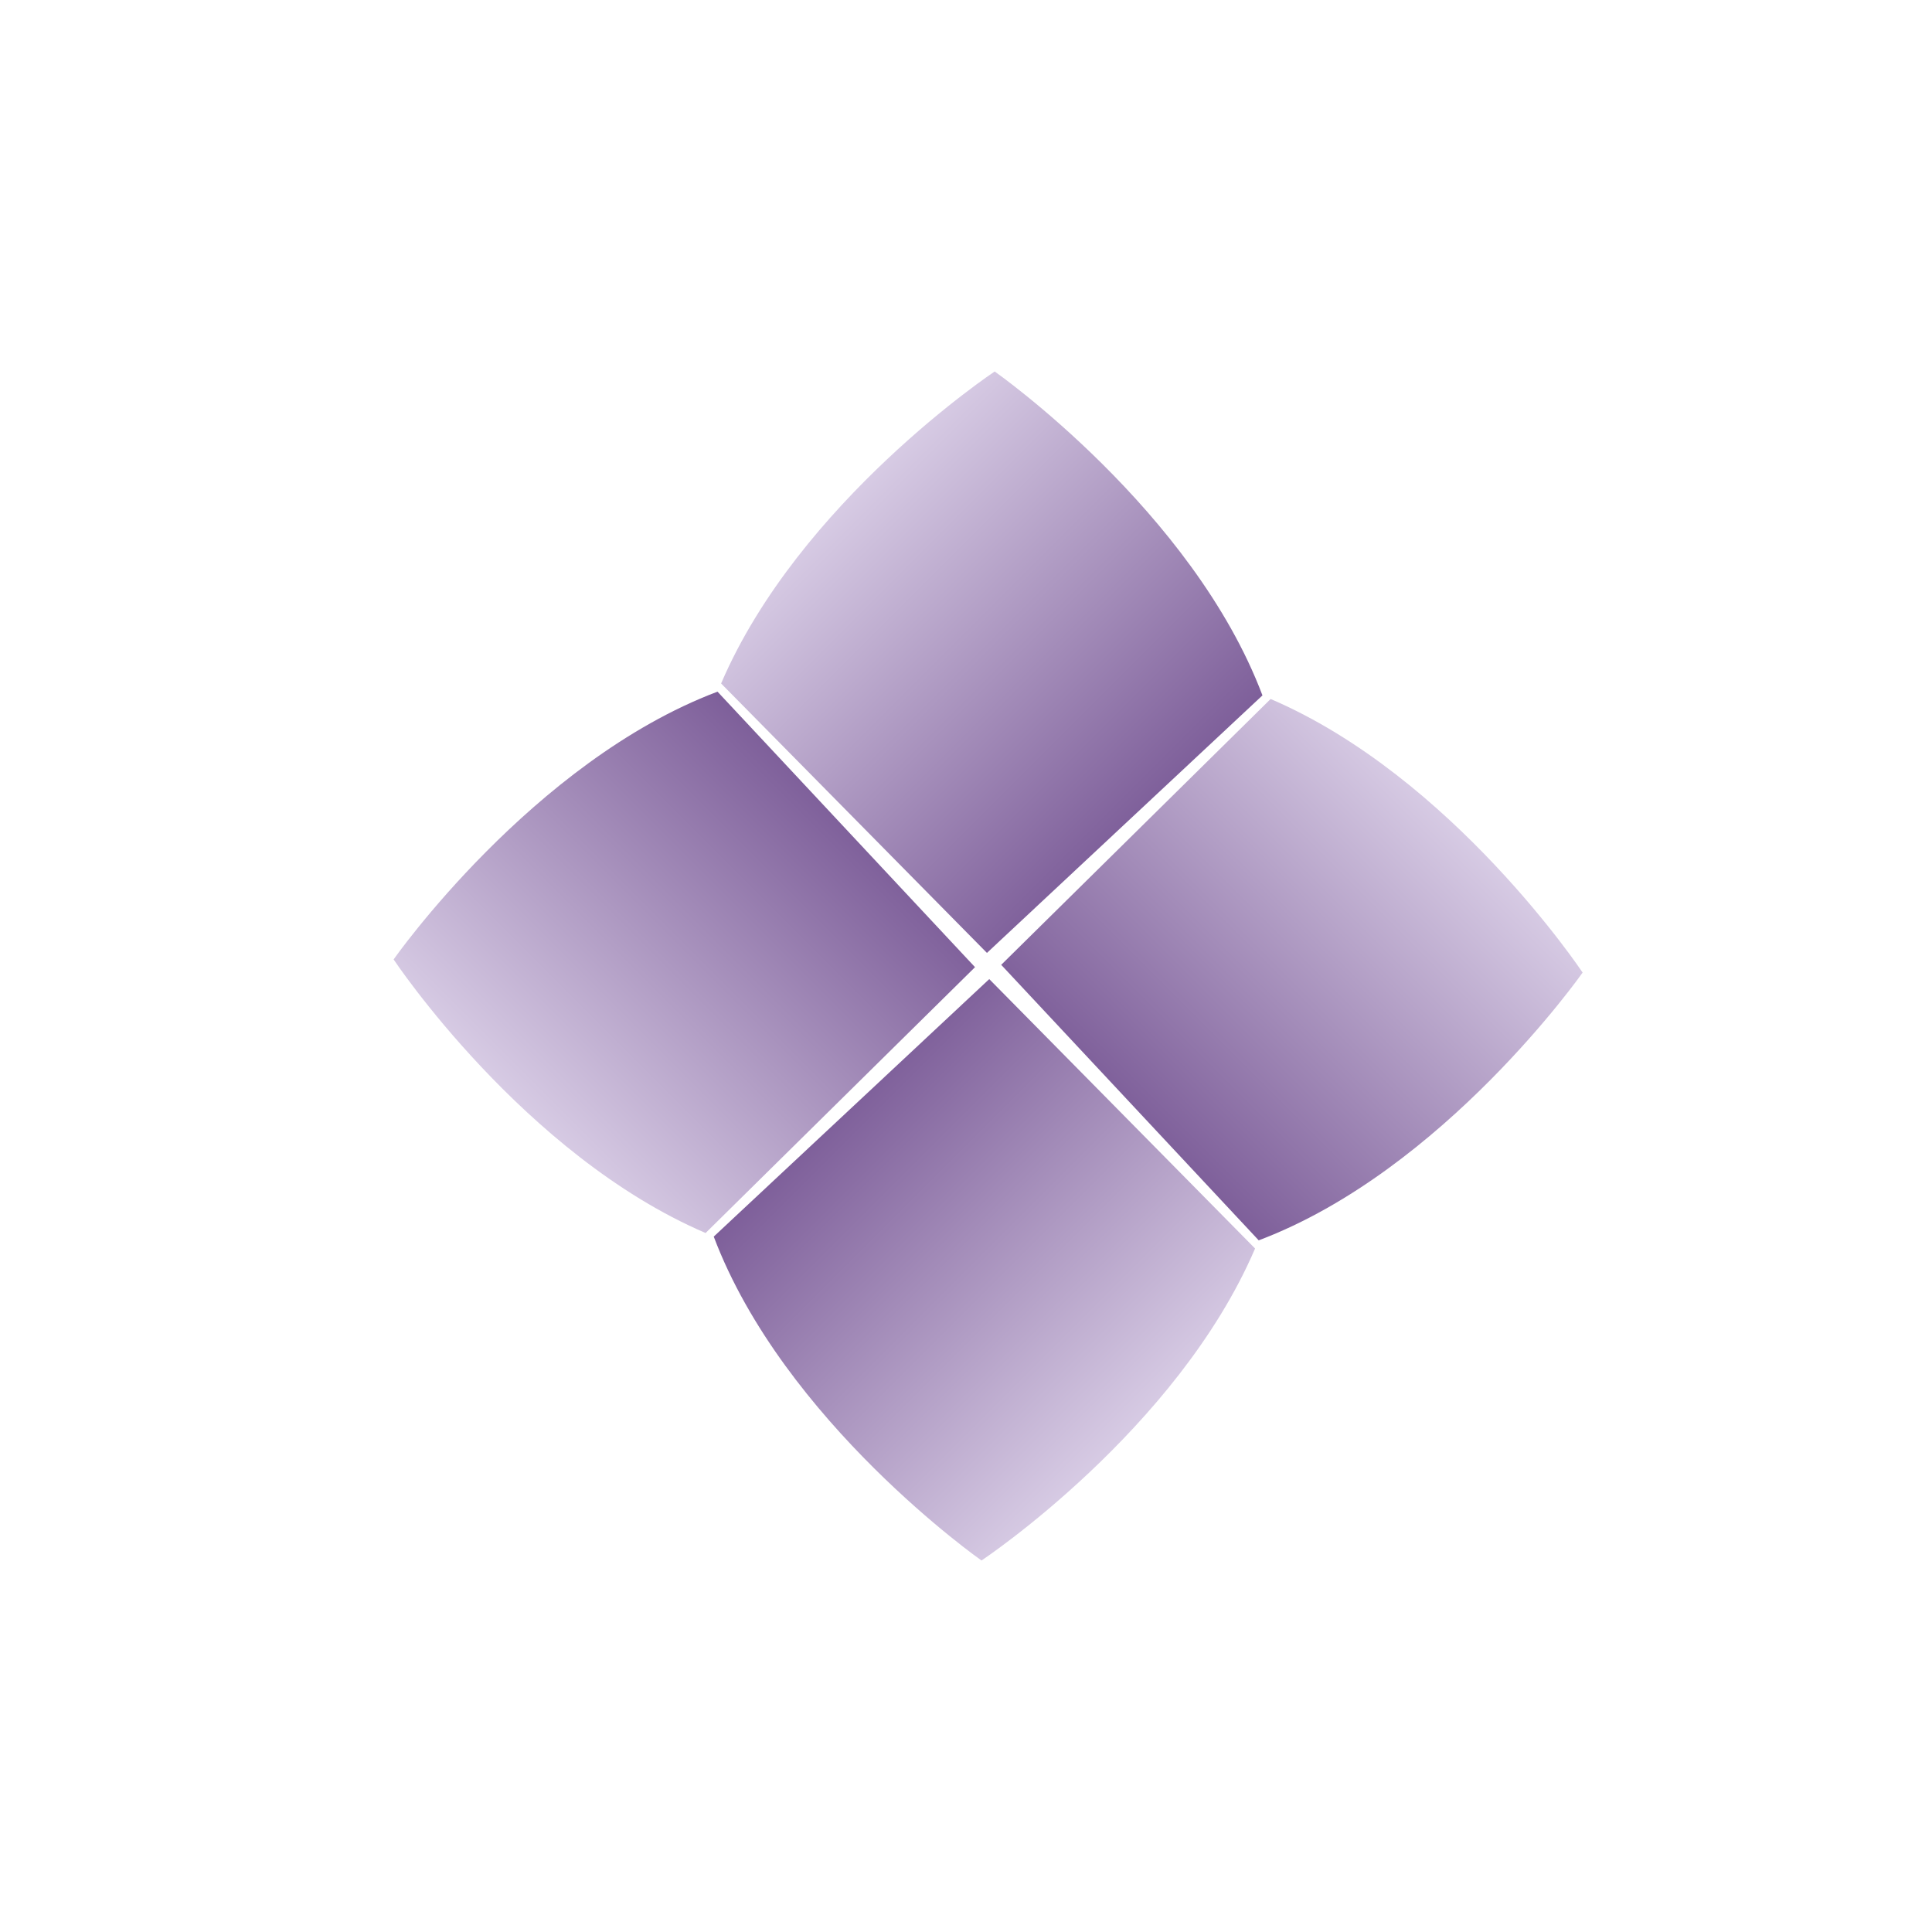
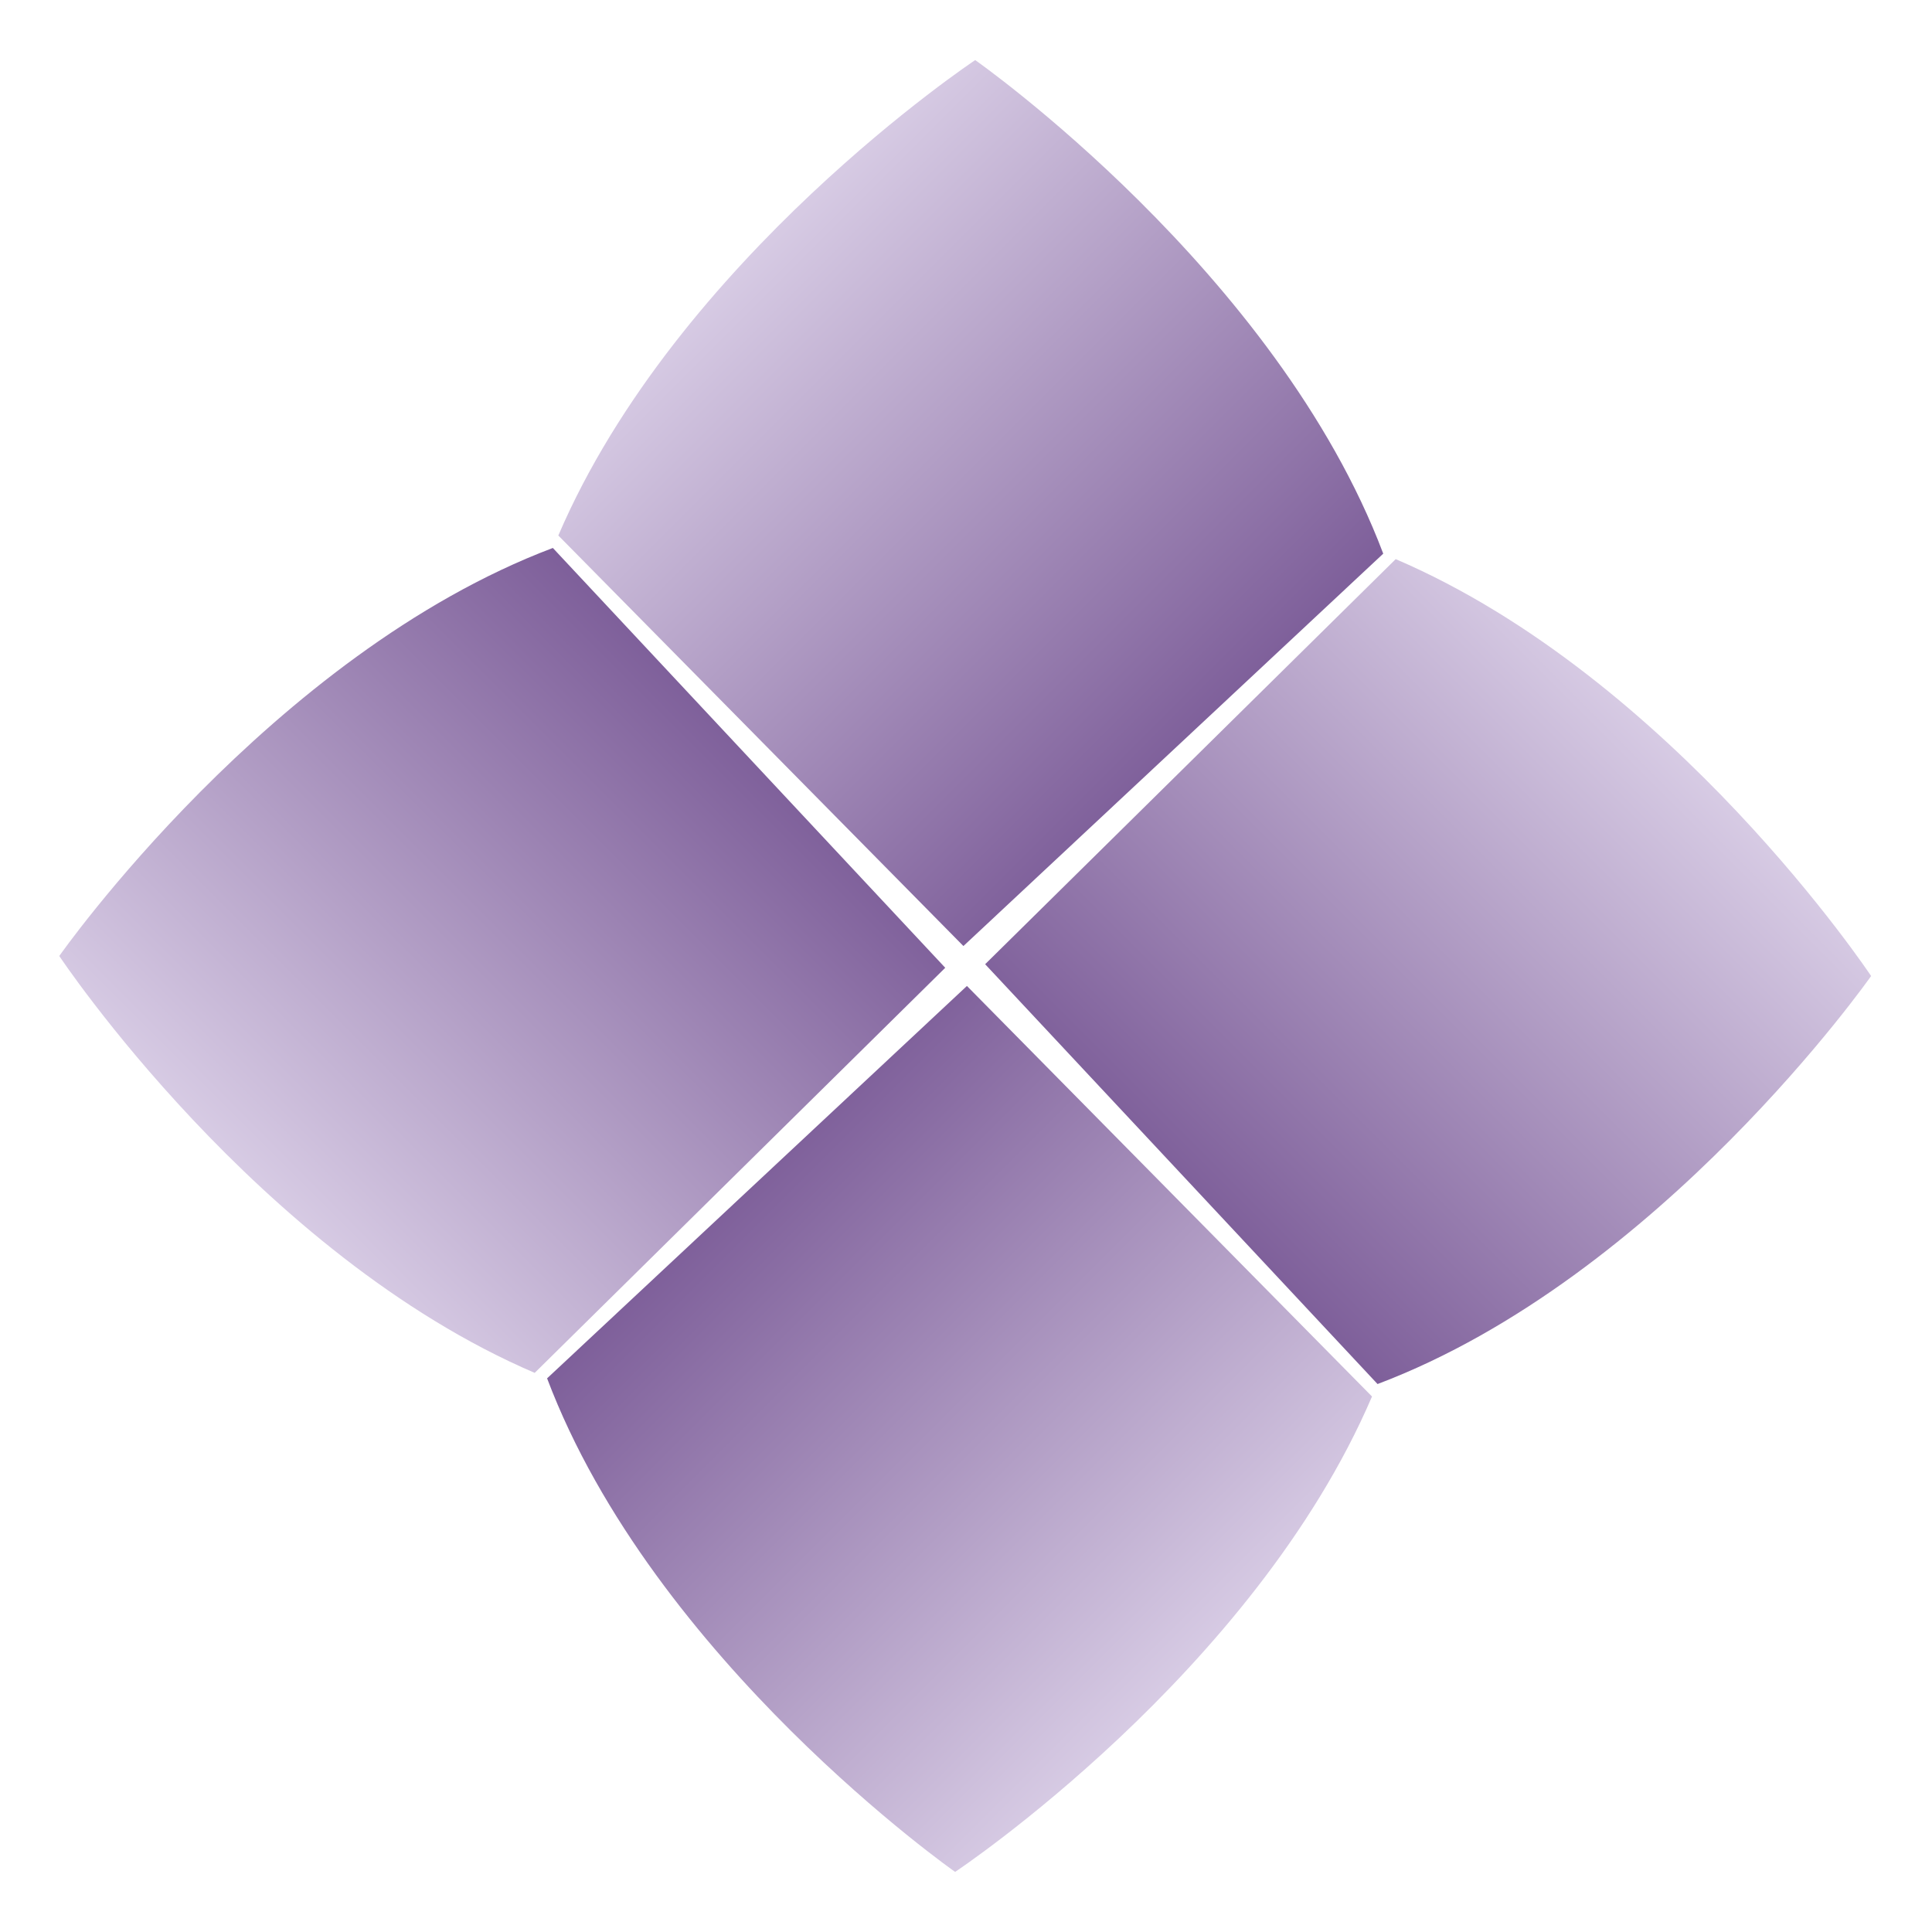
- <svg xmlns="http://www.w3.org/2000/svg" xmlns:xlink="http://www.w3.org/1999/xlink" id="_圖層_1" data-name="圖層_1" version="1.1" viewBox="0 0 512 512">
+ <svg xmlns="http://www.w3.org/2000/svg" xmlns:xlink="http://www.w3.org/1999/xlink" viewBox="94 88 336 336">
  <defs>
-     <style>
-       .st0 {
-         fill: url(#_未命名漸層_2251);
-       }
- 
-       .st1 {
-         fill: url(#_未命名漸層_2253);
-       }
- 
-       .st2 {
-         fill: url(#_未命名漸層_2252);
-       }
- 
-       .st3 {
-         fill: url(#_未命名漸層_225);
-       }
-     </style>
-     <linearGradient id="_未命名漸層_225" data-name="未命名漸層 225" x1="223.34" y1="133.77" x2="304.44" y2="214.87" gradientTransform="translate(524.18 512) rotate(-180)" gradientUnits="userSpaceOnUse">
+     <linearGradient id="g-base" x1="223.34" y1="133.77" x2="304.44" y2="214.87" gradientTransform="translate(524.18 512) rotate(-180)" gradientUnits="userSpaceOnUse">
      <stop offset="0" stop-color="#d7cbe4" />
      <stop offset="1" stop-color="#7e5f9a" />
    </linearGradient>
-     <linearGradient id="_未命名漸層_2251" data-name="未命名漸層 225" x1="223.34" y1="133.77" x2="304.44" y2="214.87" gradientTransform="translate(5.85 518.33) rotate(-90)" xlink:href="#_未命名漸層_225" />
-     <linearGradient id="_未命名漸層_2252" data-name="未命名漸層 225" x1="223.34" y1="133.77" x2="304.44" y2="214.87" gradientTransform="translate(-.47 0)" xlink:href="#_未命名漸層_225" />
-     <linearGradient id="_未命名漸層_2253" data-name="未命名漸層 225" x2="304.44" y2="214.87" gradientTransform="translate(517.86 -6.33) rotate(90)" xlink:href="#_未命名漸層_225" />
+     <linearGradient id="g1" x1="223.34" y1="133.77" x2="304.44" y2="214.87" gradientTransform="translate(5.85 518.33) rotate(-90)" xlink:href="#g-base" />
+     <linearGradient id="g2" x1="223.34" y1="133.77" x2="304.44" y2="214.87" gradientTransform="translate(-.47 0)" xlink:href="#g-base" />
+     <linearGradient id="g3" x2="304.44" y2="214.87" gradientTransform="translate(517.86 -6.33) rotate(90)" xlink:href="#g-base" />
  </defs>
-   <g id="_x3C_放射狀重複_x3E_">
-     <path class="st3" d="M189.15,327.72c18.54,49.09,70.96,85.83,70.96,85.83,0,0,51.83-34.45,72.5-82.68l-70.45-71.4-73.01,68.24Z" />
-   </g>
-   <g id="_x3C_放射狀重複_x3E_1" data-name="_x3C_放射狀重複_x3E_">
-     <path class="st0" d="M190.14,183.3c-49.09,18.54-85.83,70.96-85.83,70.96,0,0,34.45,51.83,82.68,72.5l71.4-70.45-68.24-73.01Z" />
-   </g>
-   <g id="_x3C_放射狀重複_x3E_2" data-name="_x3C_放射狀重複_x3E_">
-     <path class="st2" d="M334.56,184.28c-18.54-49.09-70.96-85.83-70.96-85.83,0,0-51.83,34.45-72.5,82.68l70.45,71.4,73.01-68.24Z" />
-   </g>
-   <g id="_x3C_放射狀重複_x3E_3" data-name="_x3C_放射狀重複_x3E_">
-     <path class="st1" d="M333.58,328.7c49.09-18.54,85.83-70.96,85.83-70.96,0,0-34.45-51.83-82.68-72.5l-71.4,70.45,68.24,73.01Z" />
-   </g>
+   <path fill="url(#g-base)" d="M189.15,327.72c18.54,49.09,70.96,85.83,70.96,85.83,0,0,51.83-34.45,72.5-82.68l-70.45-71.4-73.01,68.24Z" />
+   <path fill="url(#g1)" d="M190.14,183.3c-49.09,18.54-85.83,70.96-85.83,70.96,0,0,34.45,51.83,82.68,72.5l71.4-70.45-68.24-73.01Z" />
+   <path fill="url(#g2)" d="M334.56,184.28c-18.54-49.09-70.96-85.83-70.96-85.83,0,0-51.83,34.45-72.5,82.68l70.45,71.4,73.01-68.24Z" />
+   <path fill="url(#g3)" d="M333.58,328.7c49.09-18.54,85.83-70.96,85.83-70.96,0,0-34.45-51.83-82.68-72.5l-71.4,70.45,68.24,73.01Z" />
</svg>
